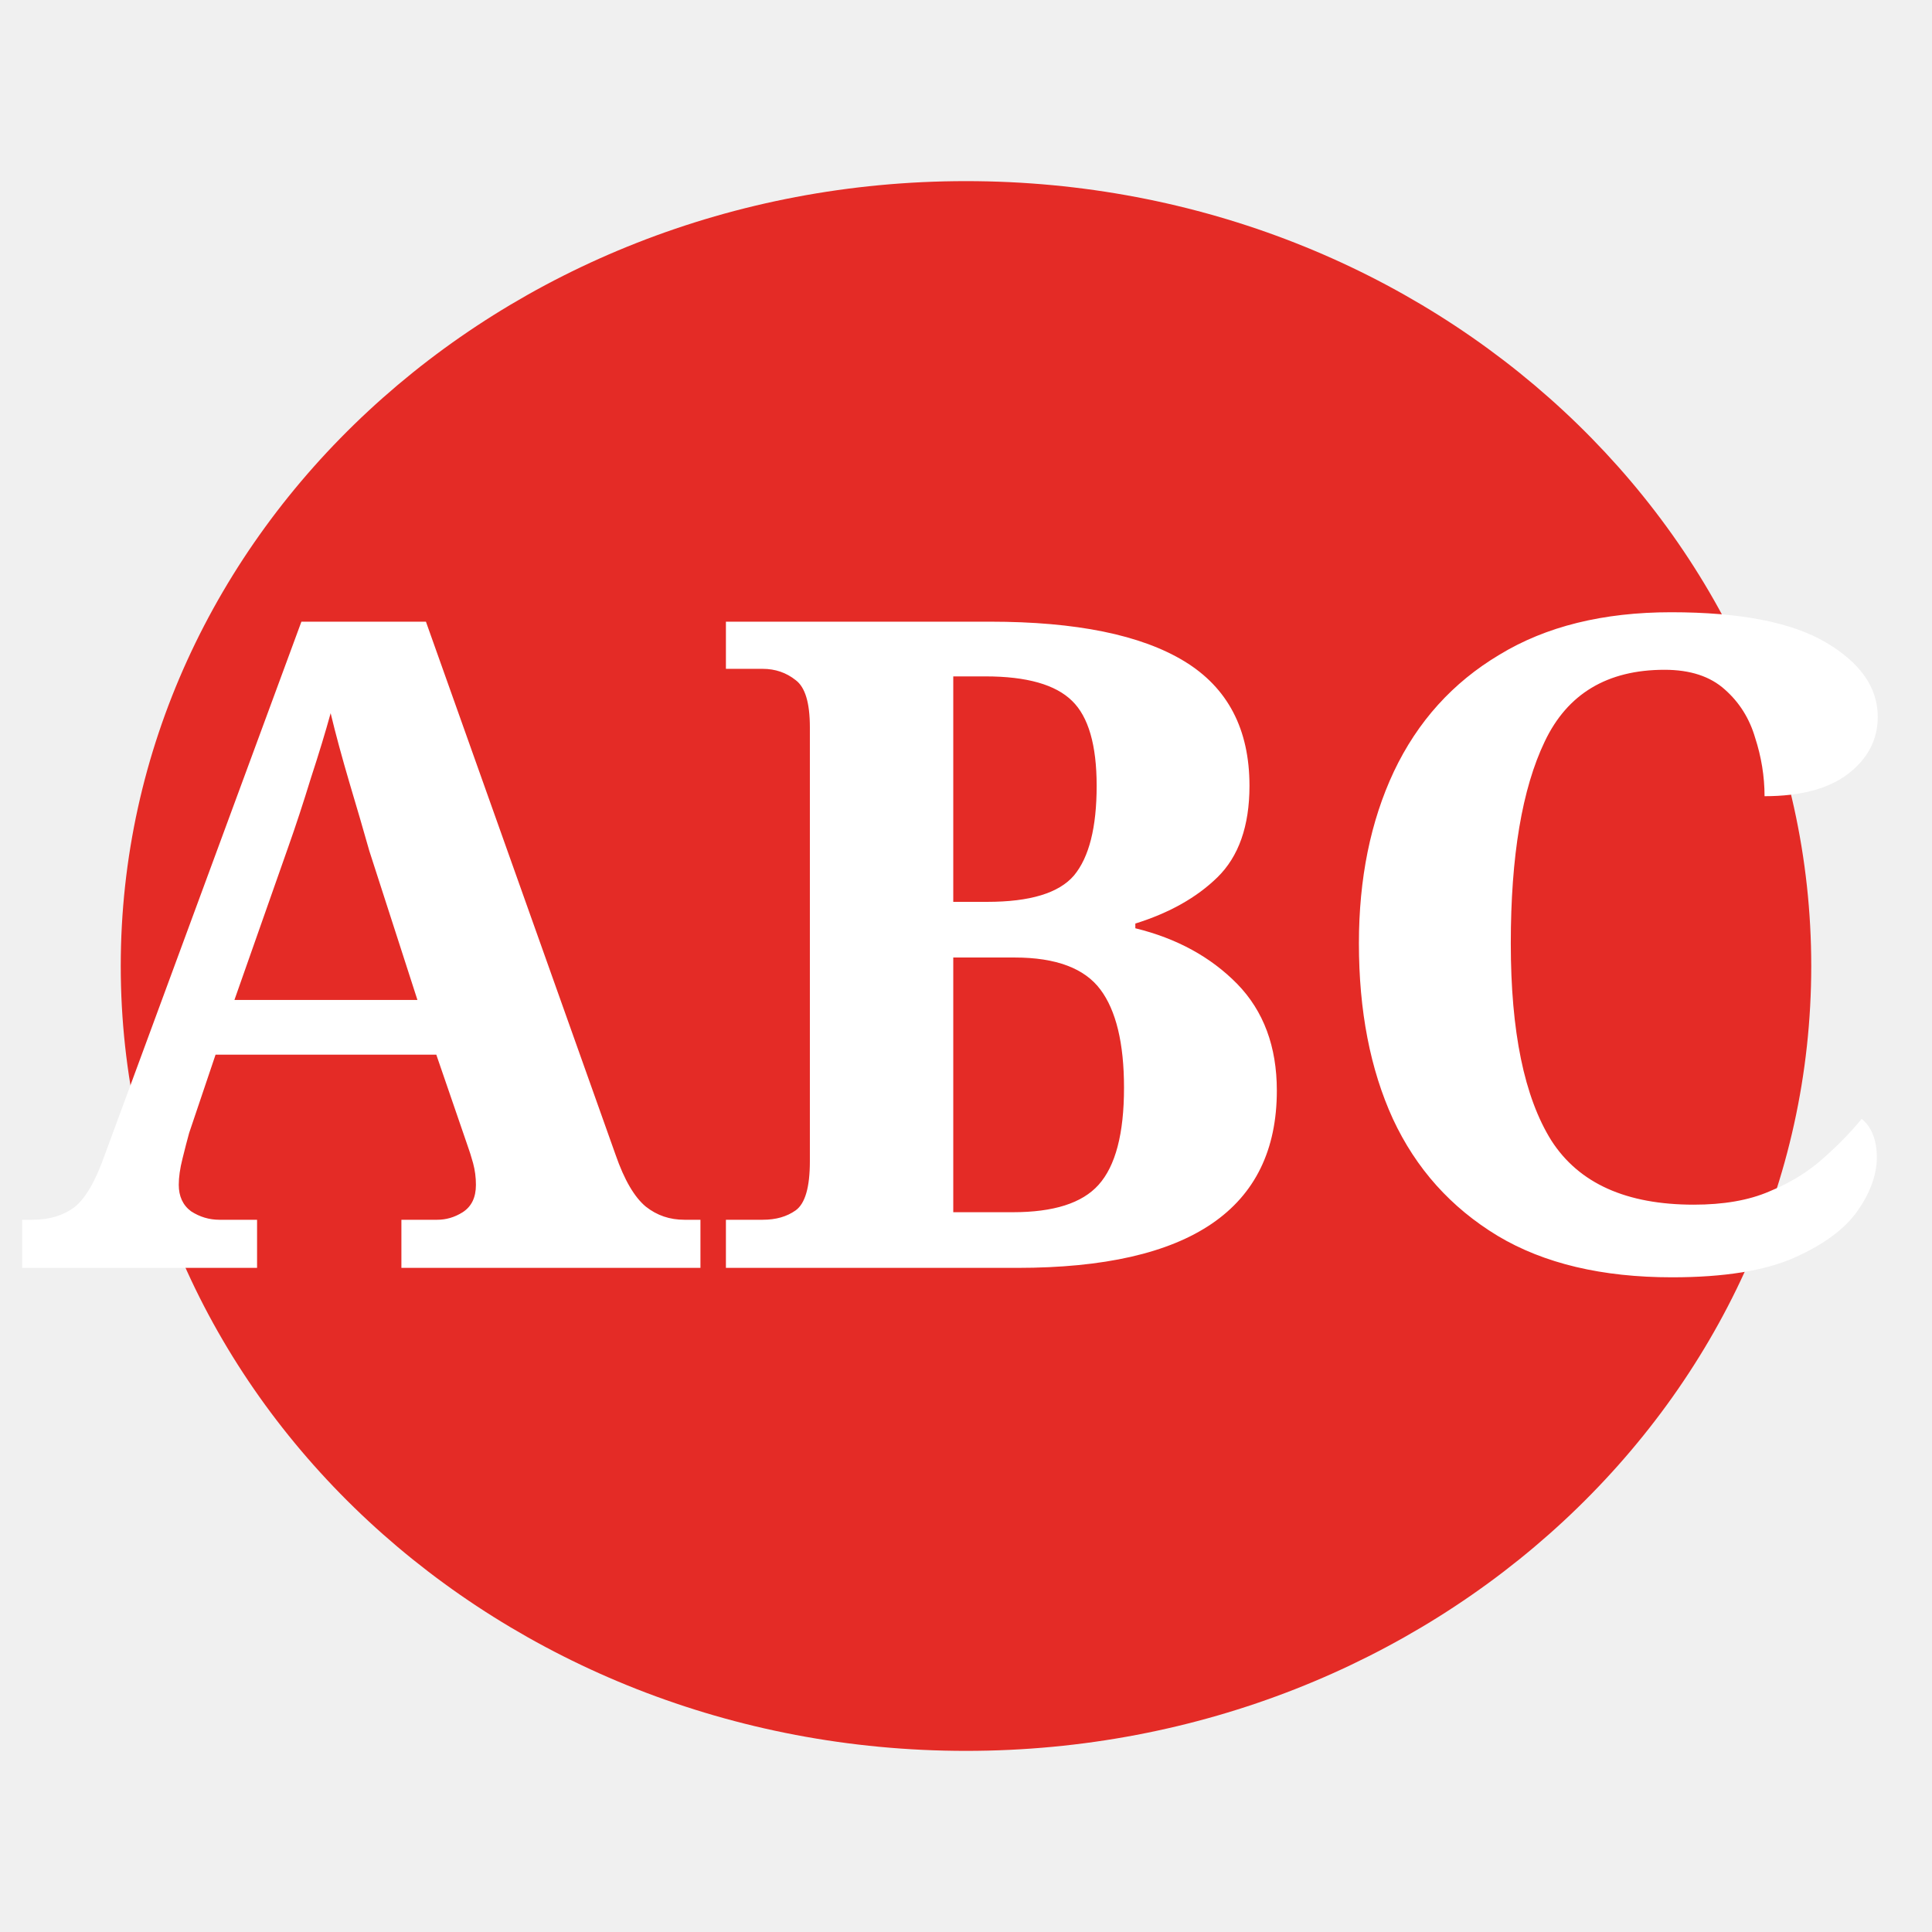
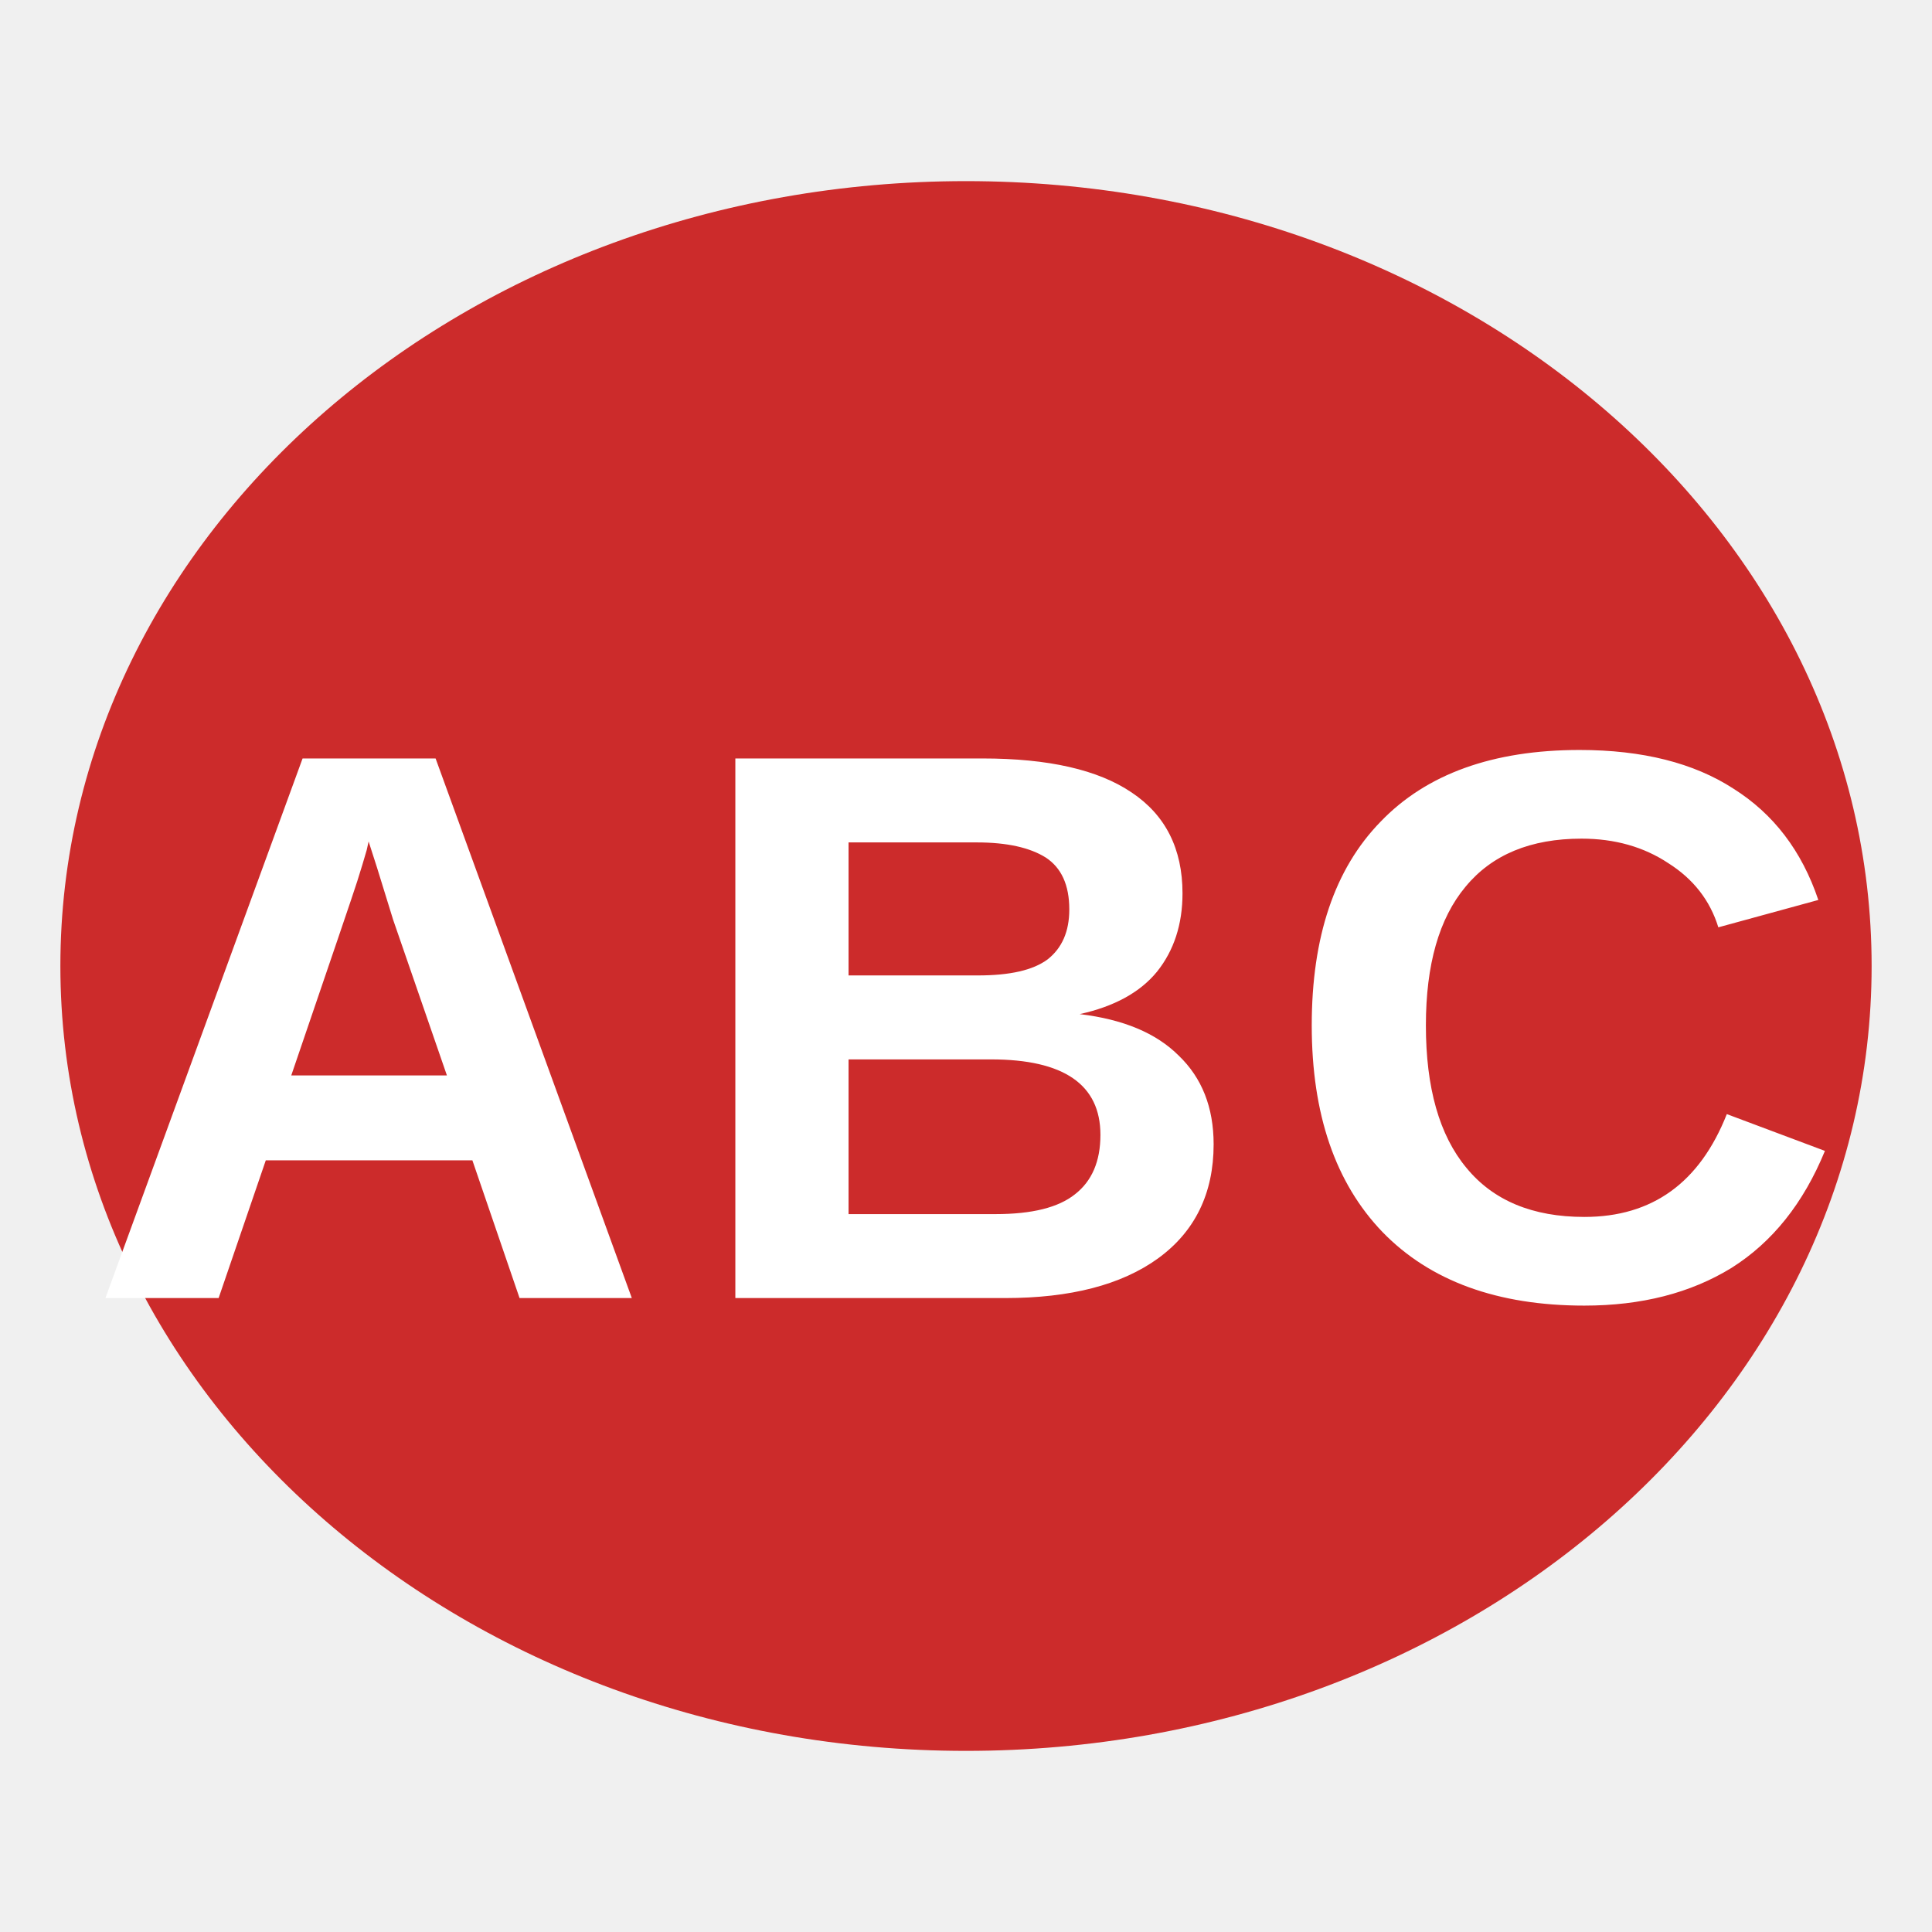
<svg xmlns="http://www.w3.org/2000/svg" viewBox="0 0 32 32">
-   <ellipse cx="16" cy="16" rx="14" ry="13" fill="#e42b26" />
-   <text x="16" y="21" font-family="'Dancing Script', Georgia, serif" font-size="15" font-weight="600" fill="white" text-anchor="middle">ABC</text>
+   <ellipse cx="16" cy="16" rx="15" ry="13" fill="#cc2b2b" />
+   <text x="16" y="21.5" font-family="Arial, Helvetica, sans-serif" font-size="13" font-weight="bold" fill="white" text-anchor="middle" letter-spacing="0.5">ABC</text>
</svg>
